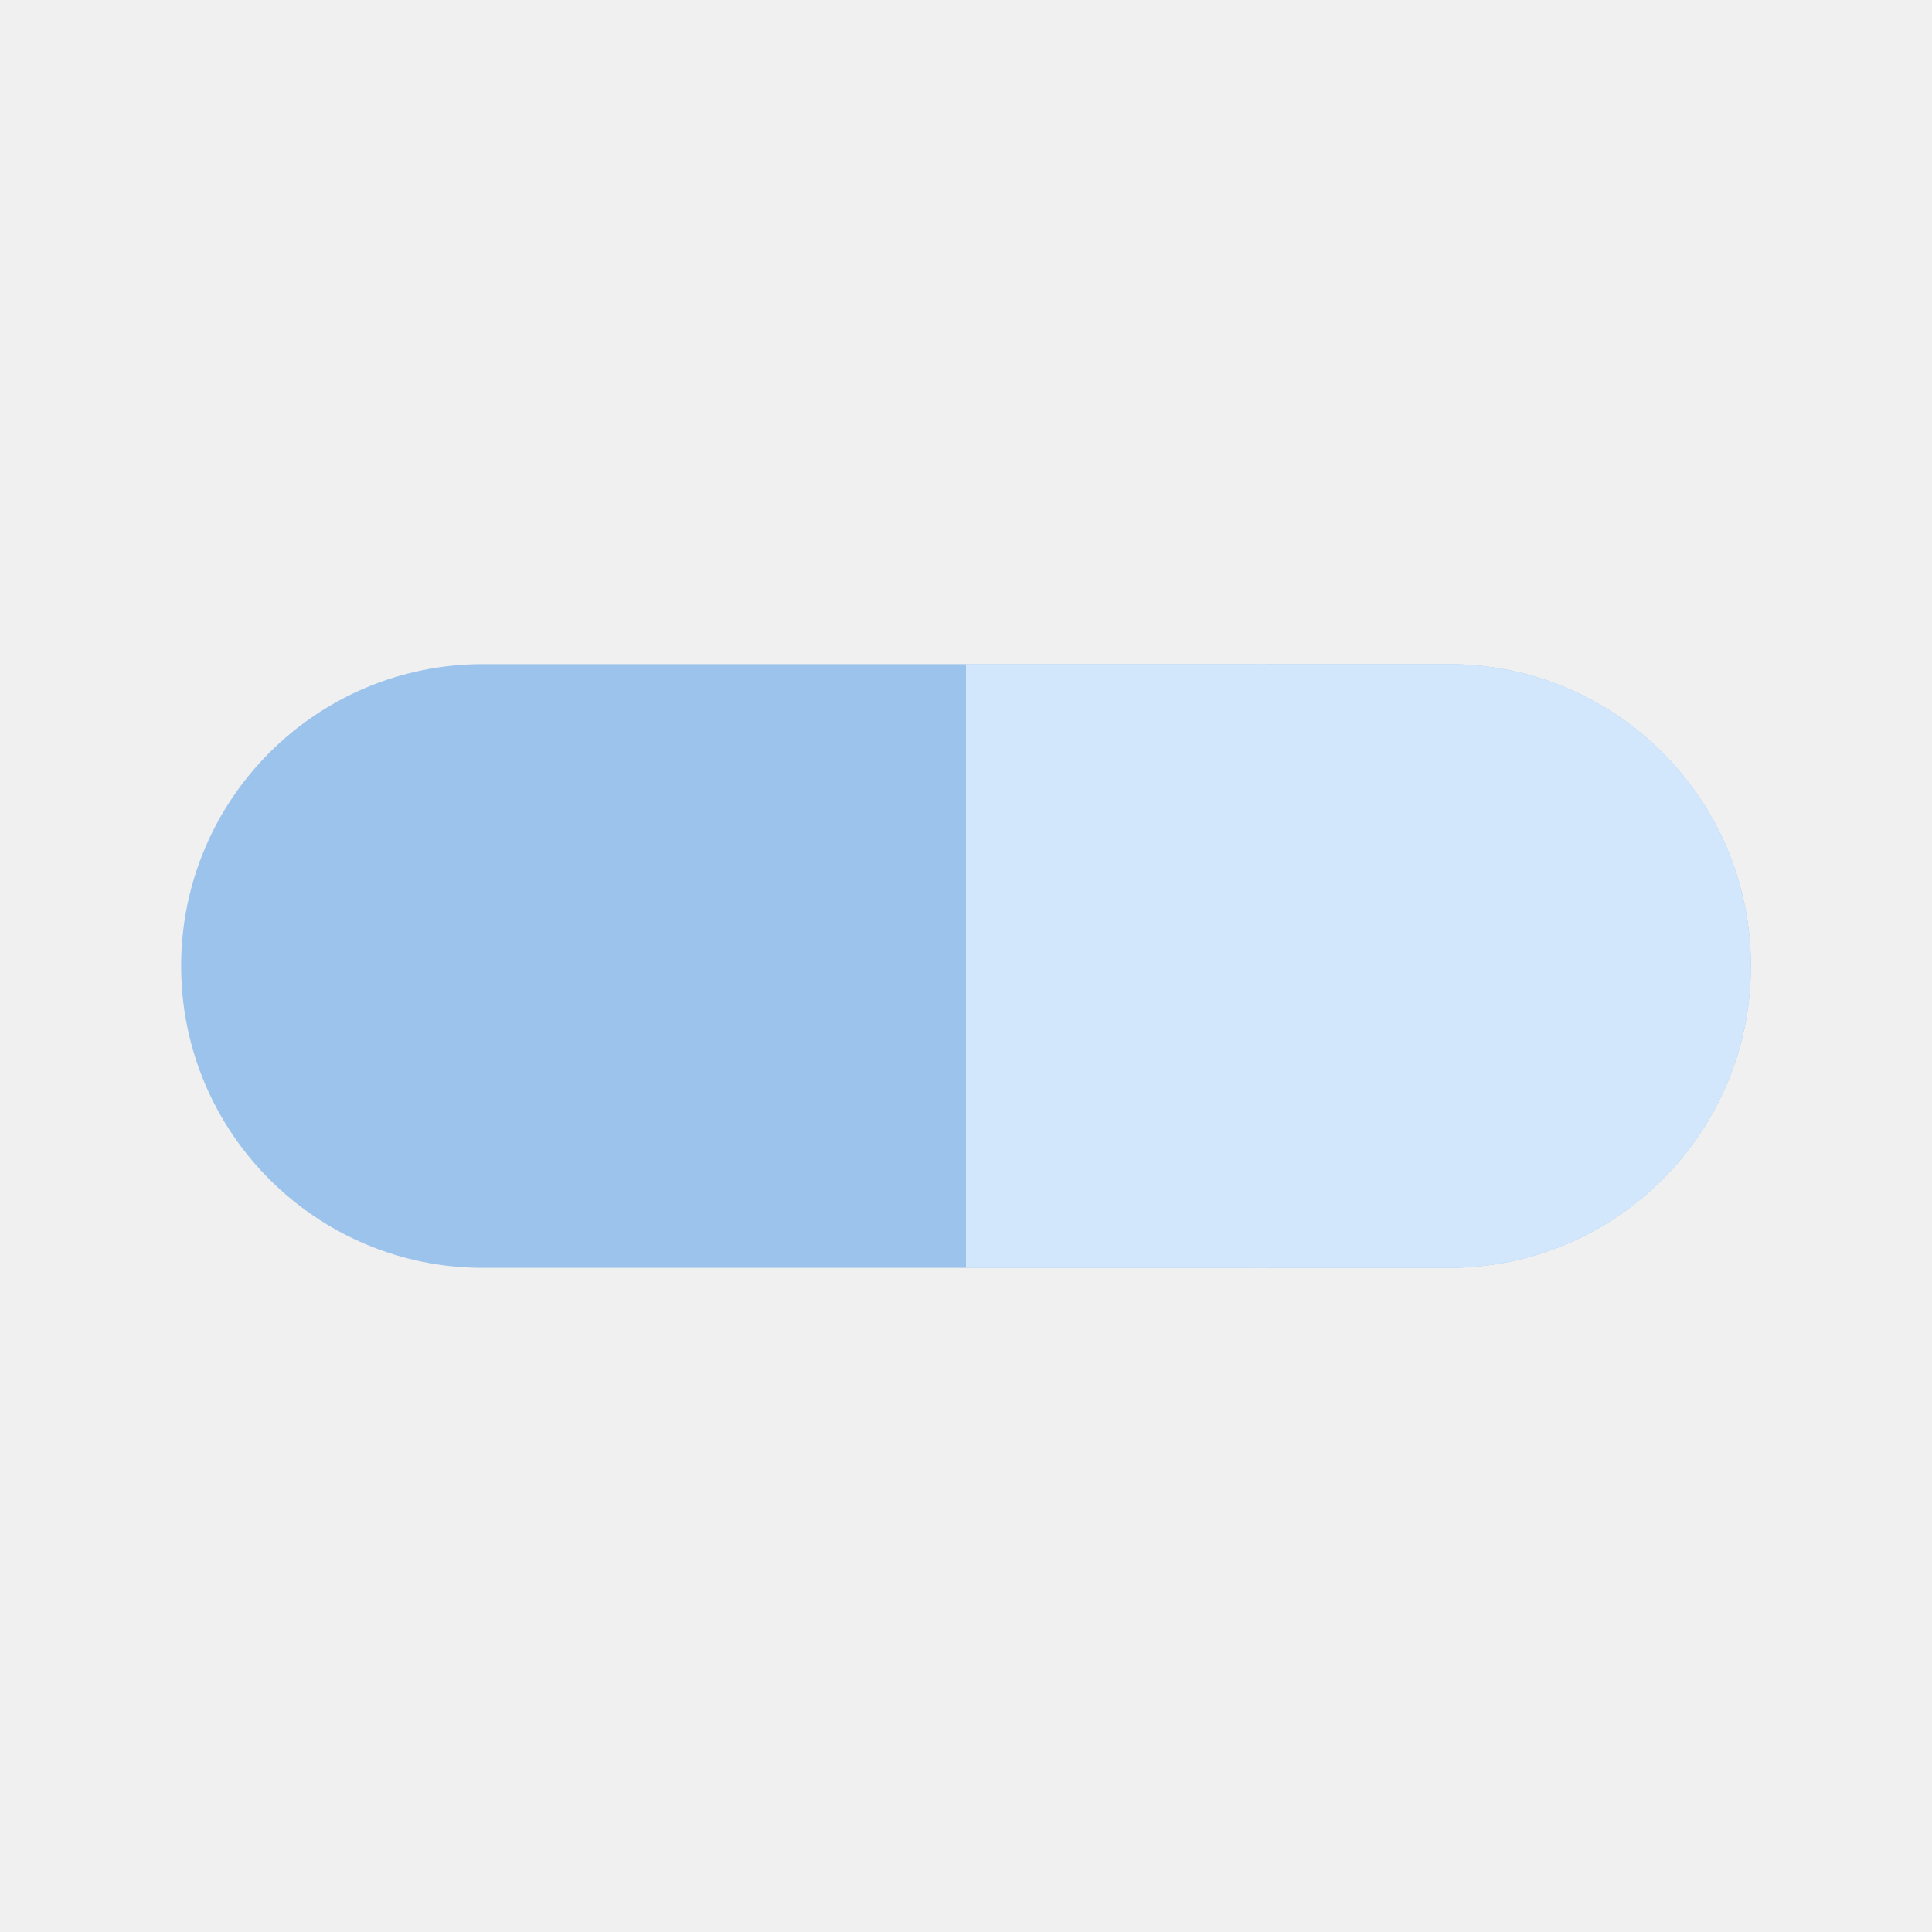
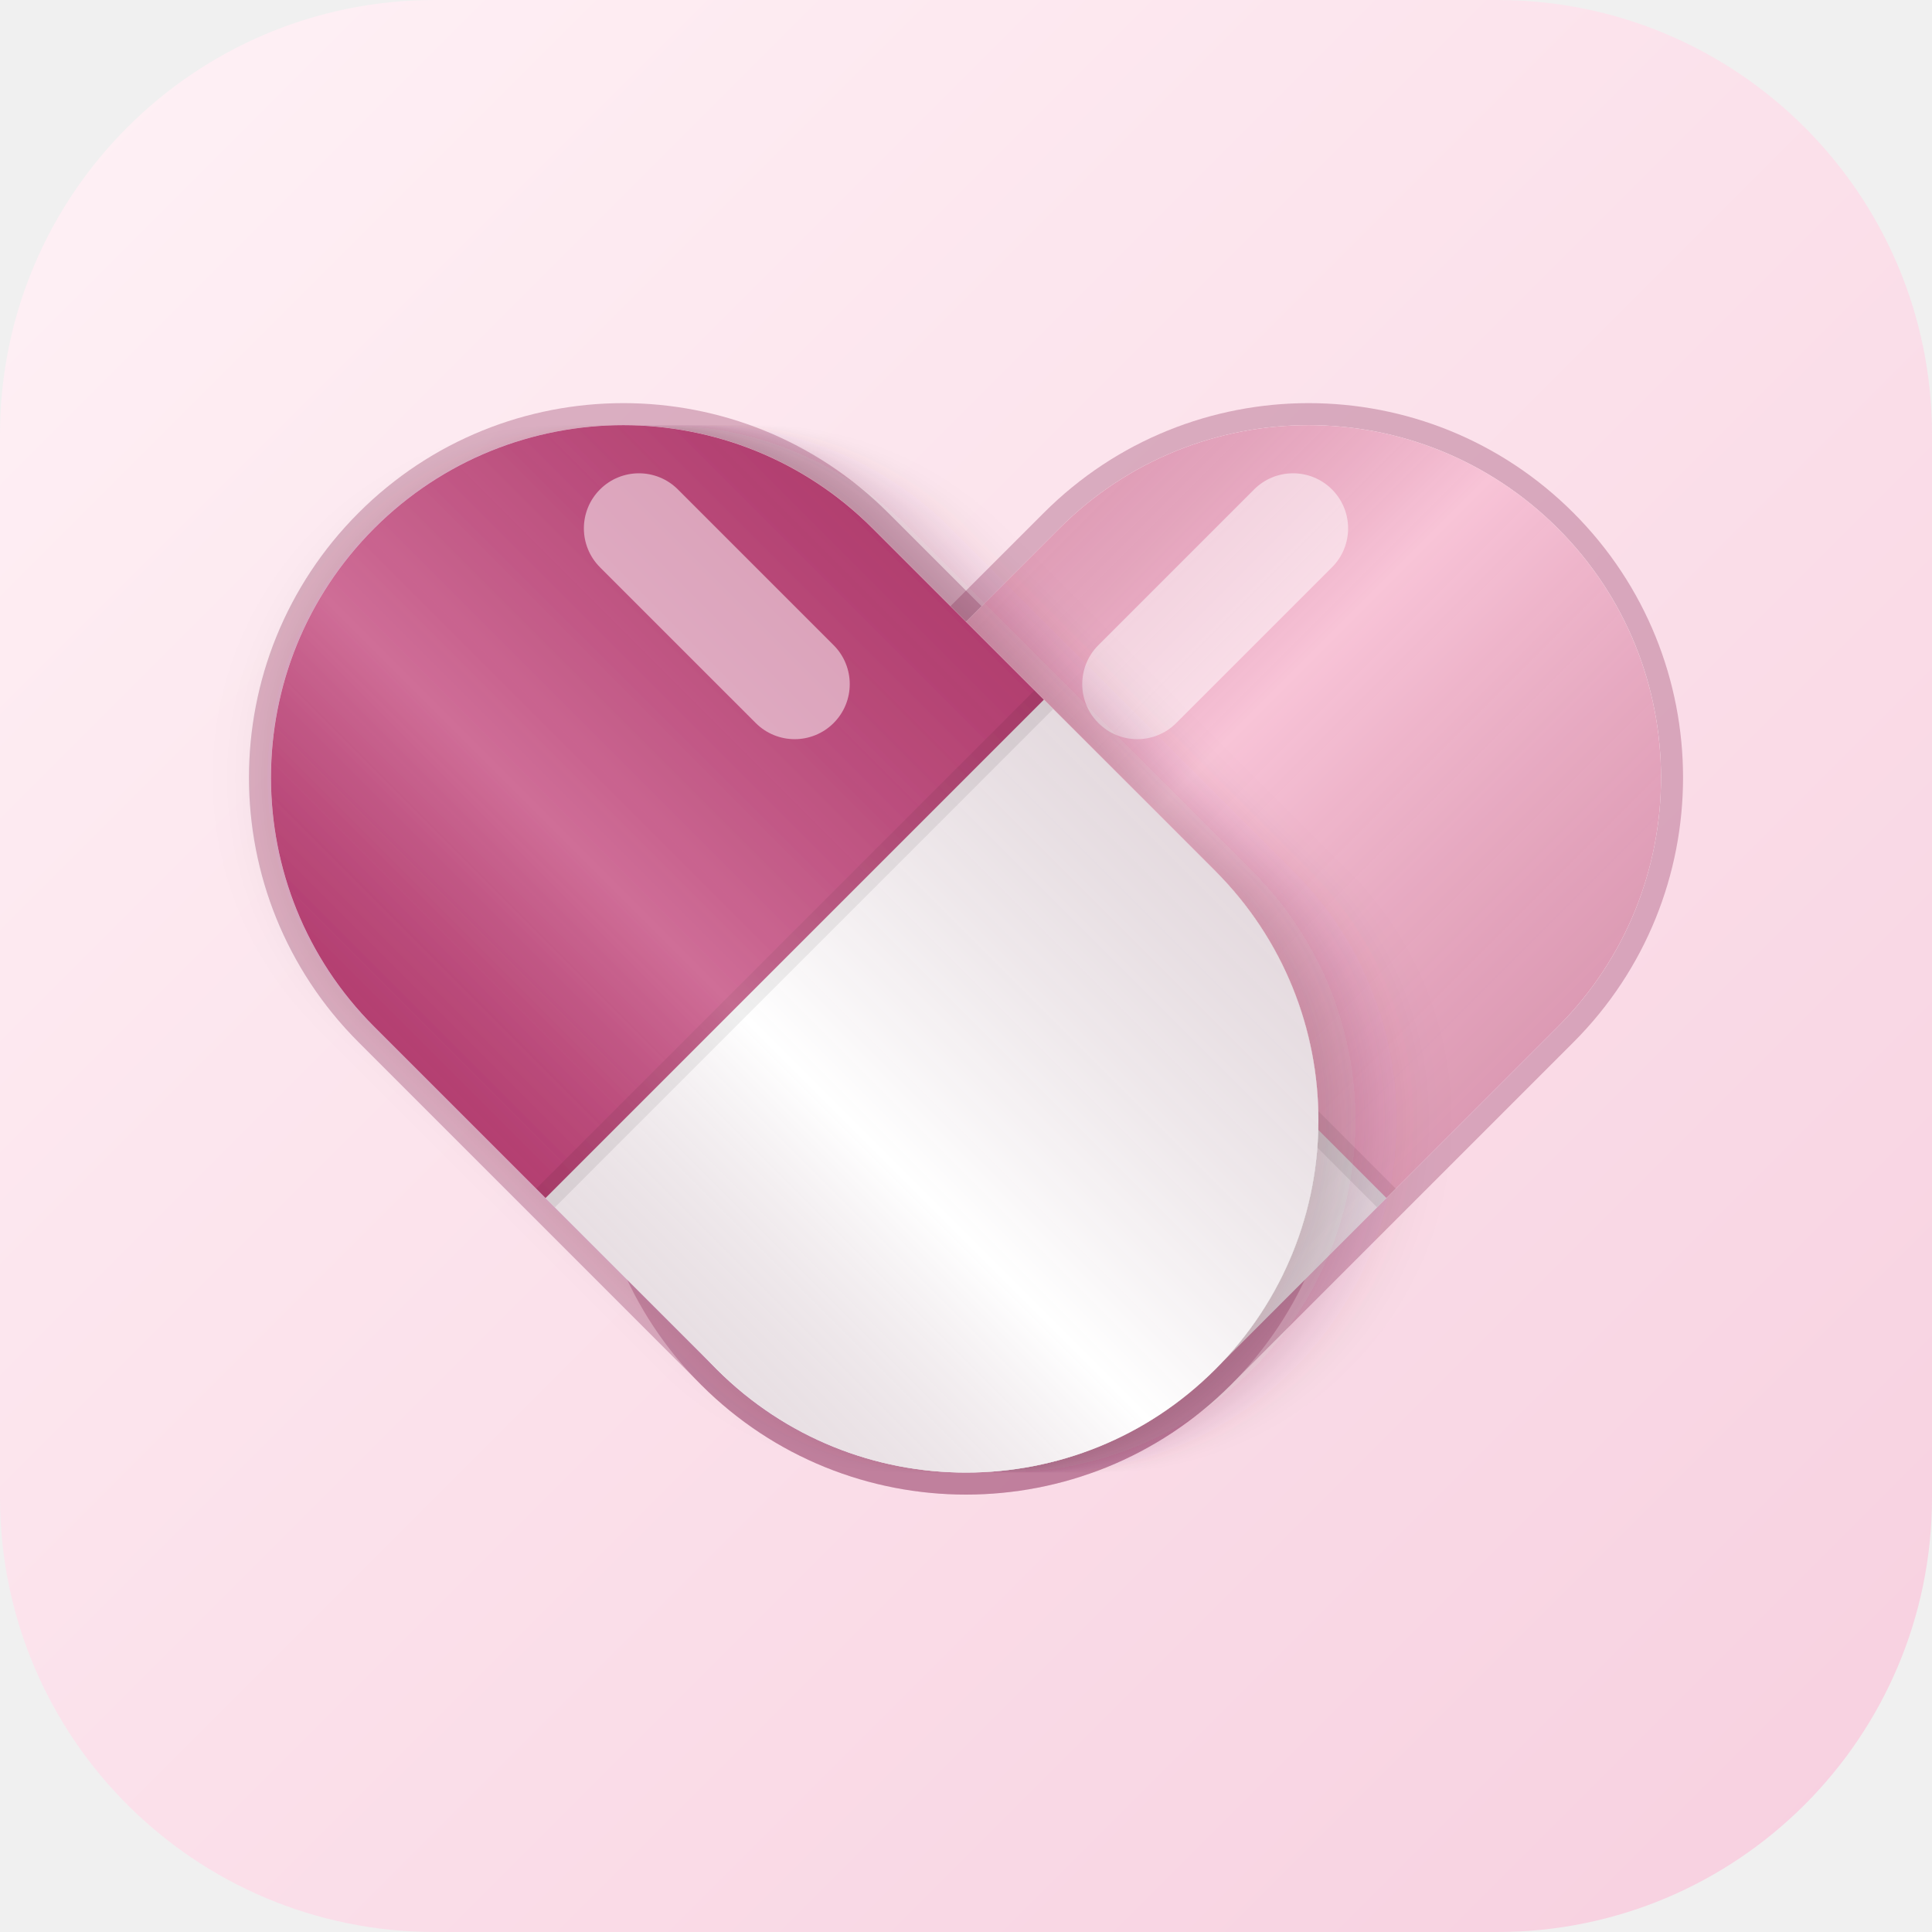
- <svg xmlns="http://www.w3.org/2000/svg" viewBox="0 0 32 32">
-   <rect x="3" y="11" width="26" height="10" rx="5" fill="#9CC3EC" />
-   <rect x="16" y="11" width="13" height="10" rx="5" fill="#D2E7FB" />
-   <rect x="16" y="11" width="5" height="10" fill="#D2E7FB" />
+ <svg xmlns="http://www.w3.org/2000/svg" viewBox="0 0 100 100">
+   <defs>
+     <linearGradient id="pbg" x1="0" y1="0" x2="1" y2="1">
+       <stop offset="0" stop-color="#FFF2F6" />
+       <stop offset="1" stop-color="#F7CFDF" />
+     </linearGradient>
+     <linearGradient id="psh" x1="0" y1="0" x2="1" y2="0">
+       <stop offset="0" stop-color="#5A1A38" stop-opacity=".14" />
+       <stop offset=".38" stop-color="#fff" stop-opacity=".22" />
+       <stop offset="1" stop-color="#5A1A38" stop-opacity=".16" />
+     </linearGradient>
+     <filter id="psd" x="-20%" y="-20%" width="140%" height="140%">
+       <feDropShadow dx="1.2" dy="1.2" stdDeviation="1.4" flood-color="#5A1A38" flood-opacity=".25" />
+     </filter>
+   </defs>
+   <rect width="100" height="100" rx="22.5" fill="url(#pbg)" />
+   <g transform="translate(50 50) scale(1.14) translate(-50 -56)">
+     <g fill="none" stroke="#8E2F5C" stroke-opacity=".32" stroke-width="2">
+       <g transform="rotate(45 50 63)">
+         <rect x="34.0" y="25.0" width="32" height="54" rx="16.0" />
+       </g>
+       <g transform="rotate(-45 50 63)">
+         <rect x="34.0" y="25.0" width="32" height="54" rx="16.0" />
+       </g>
+     </g>
+     <g transform="rotate(45 50 63)">
+       <clipPath id="pcb">
+         <rect x="34.0" y="25.0" width="32" height="54" rx="16.0" />
+       </clipPath>
+       <g clip-path="url(#pcb)">
+         <rect x="34.0" y="25.0" width="32" height="54" fill="#FFFFFF" />
+         <rect x="34.0" y="25.0" width="32" height="27.0" fill="#F6B3CC" />
+         <rect x="34.0" y="51.4" width="32" height="1.2" fill="#000" opacity=".08" />
+         <rect x="34.0" y="25.0" width="32" height="54" fill="url(#psh)" />
+         <rect x="39.0" y="31.0" width="5" height="15.0" rx="2.5" fill="#fff" opacity=".5" />
+       </g>
+     </g>
+     <g transform="rotate(-45 50 63)" filter="url(#psd)">
+       <clipPath id="pcf">
+         <rect x="34.0" y="25.0" width="32" height="54" rx="16.0" />
+       </clipPath>
+       <g clip-path="url(#pcf)">
+         <rect x="34.0" y="25.0" width="32" height="54" fill="#FFFFFF" />
+         <rect x="34.0" y="25.0" width="32" height="27.0" fill="#C2457A" />
+         <rect x="34.0" y="51.4" width="32" height="1.2" fill="#000" opacity=".08" />
+         <rect x="34.0" y="25.0" width="32" height="54" fill="url(#psh)" />
+         <rect x="56.0" y="31.0" width="5" height="15.0" rx="2.5" fill="#fff" opacity=".5" />
+       </g>
+     </g>
+   </g>
</svg>
